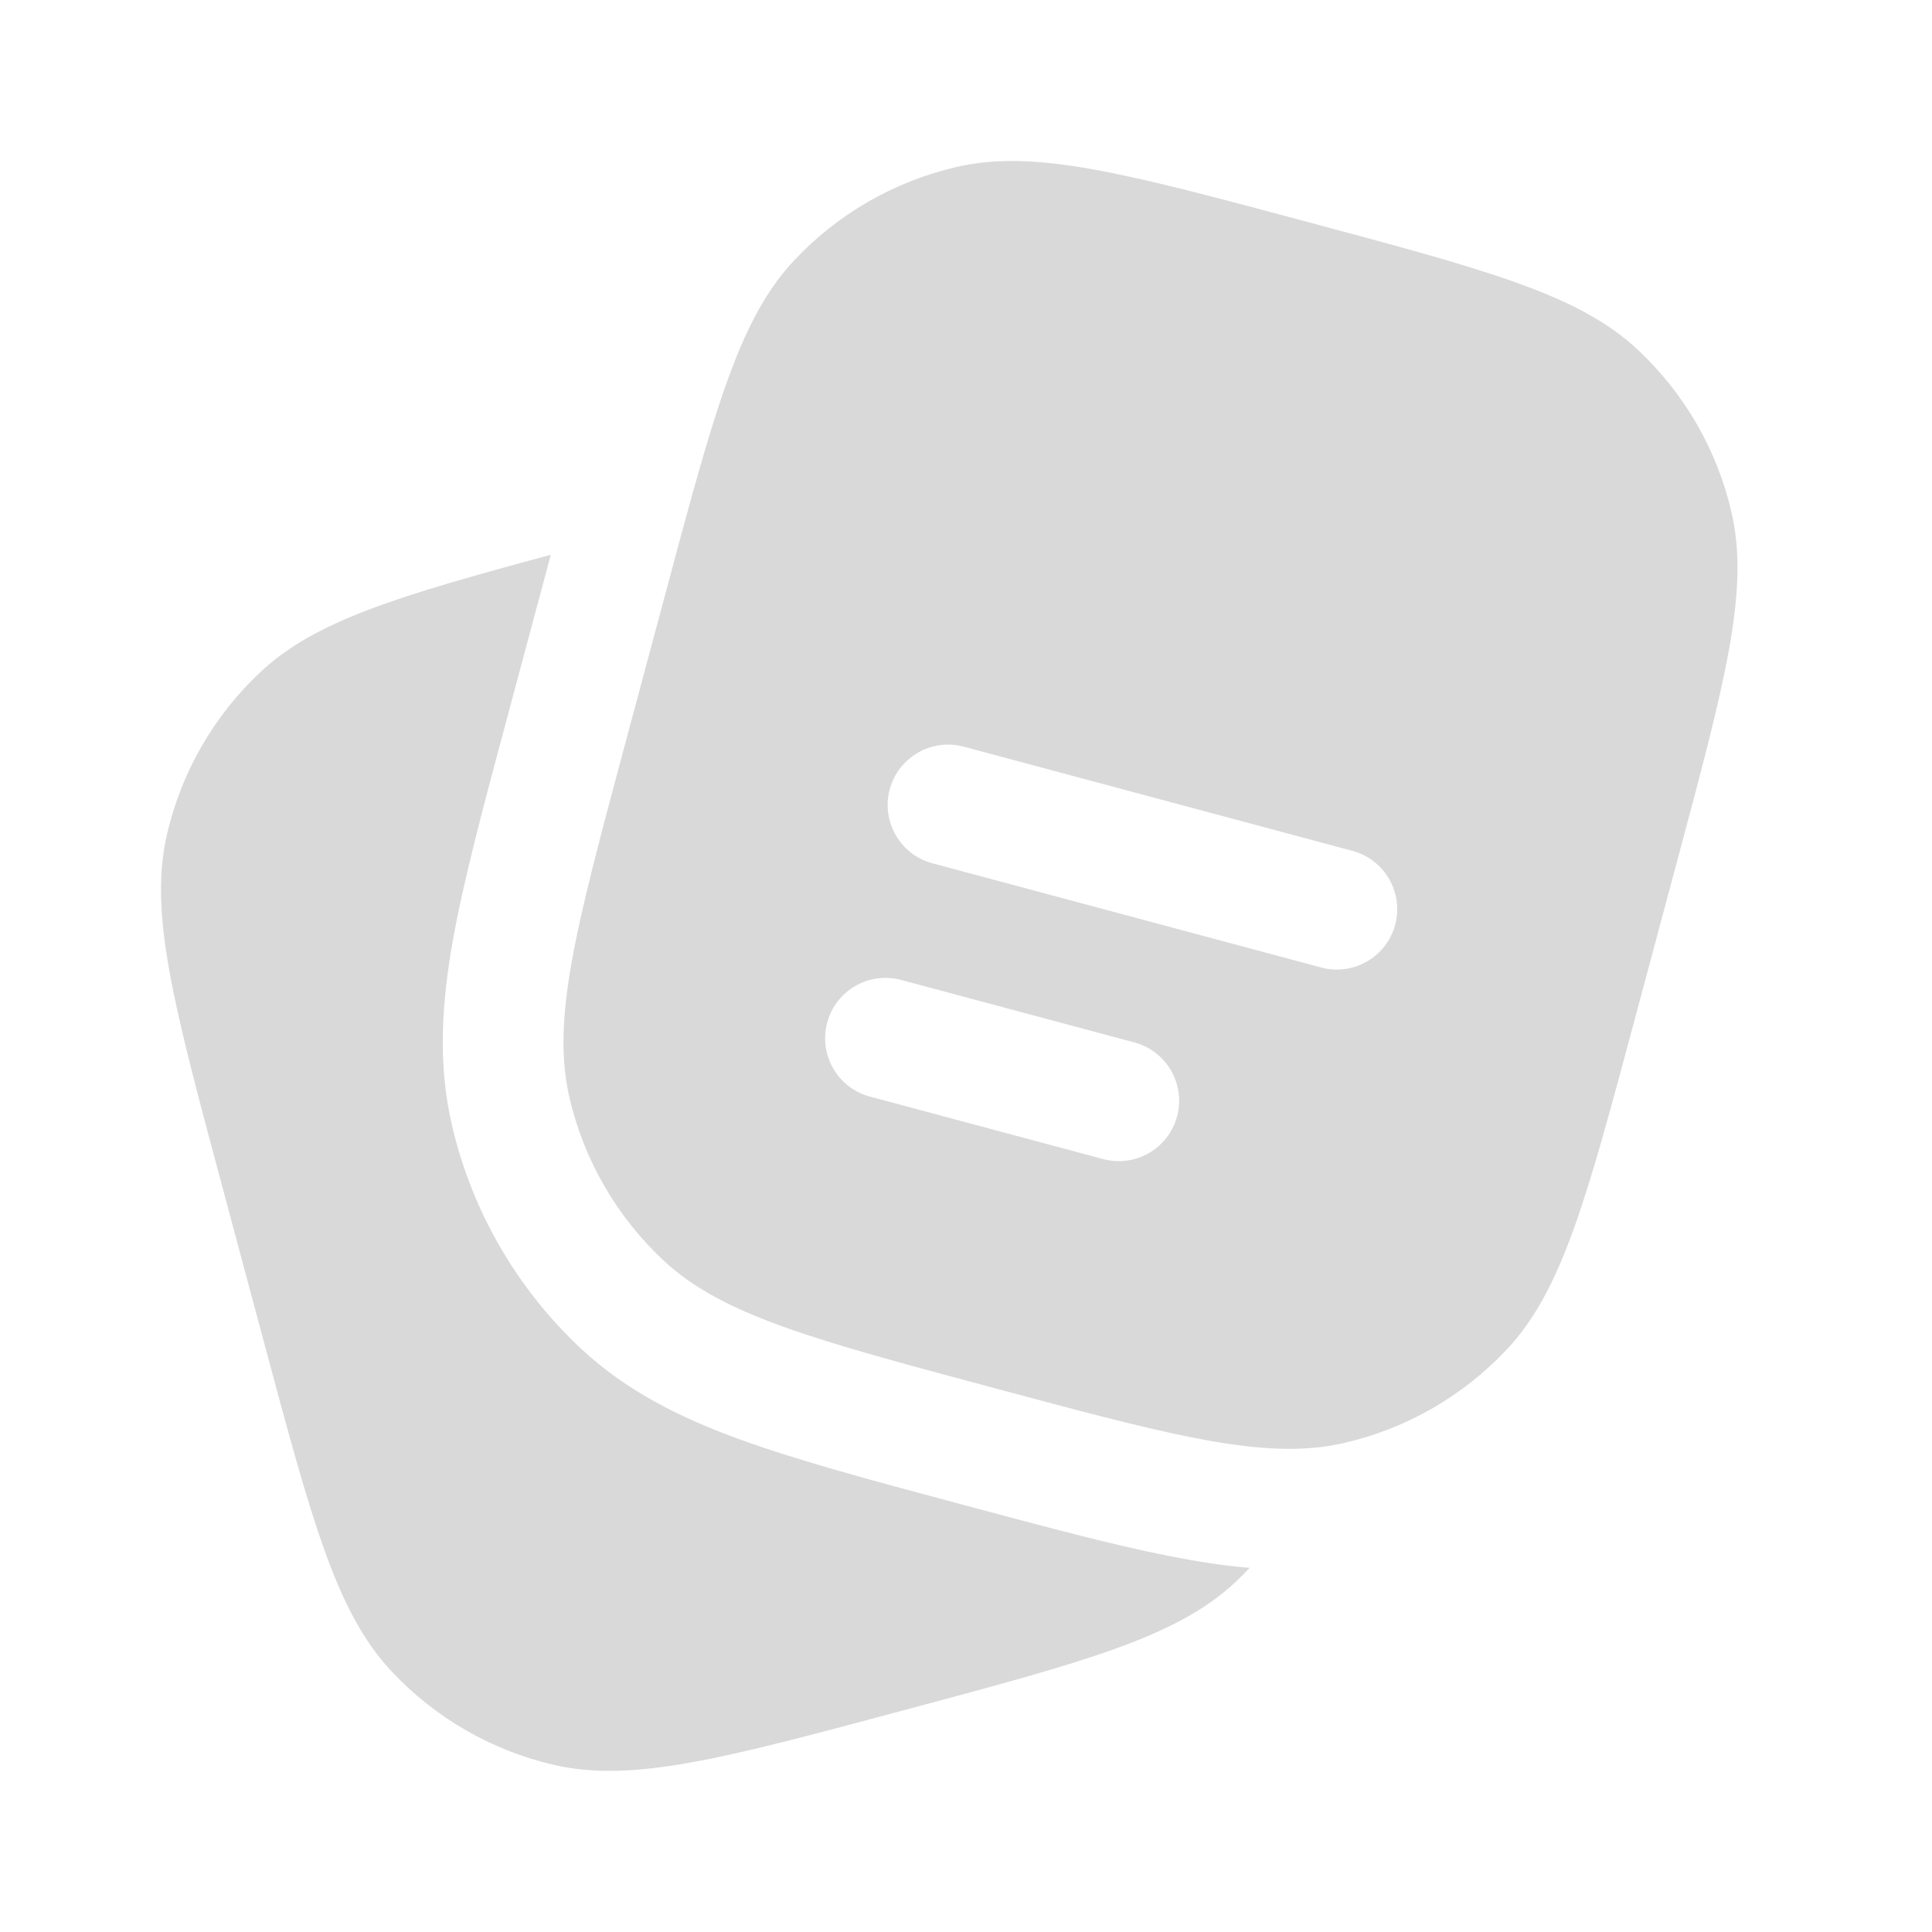
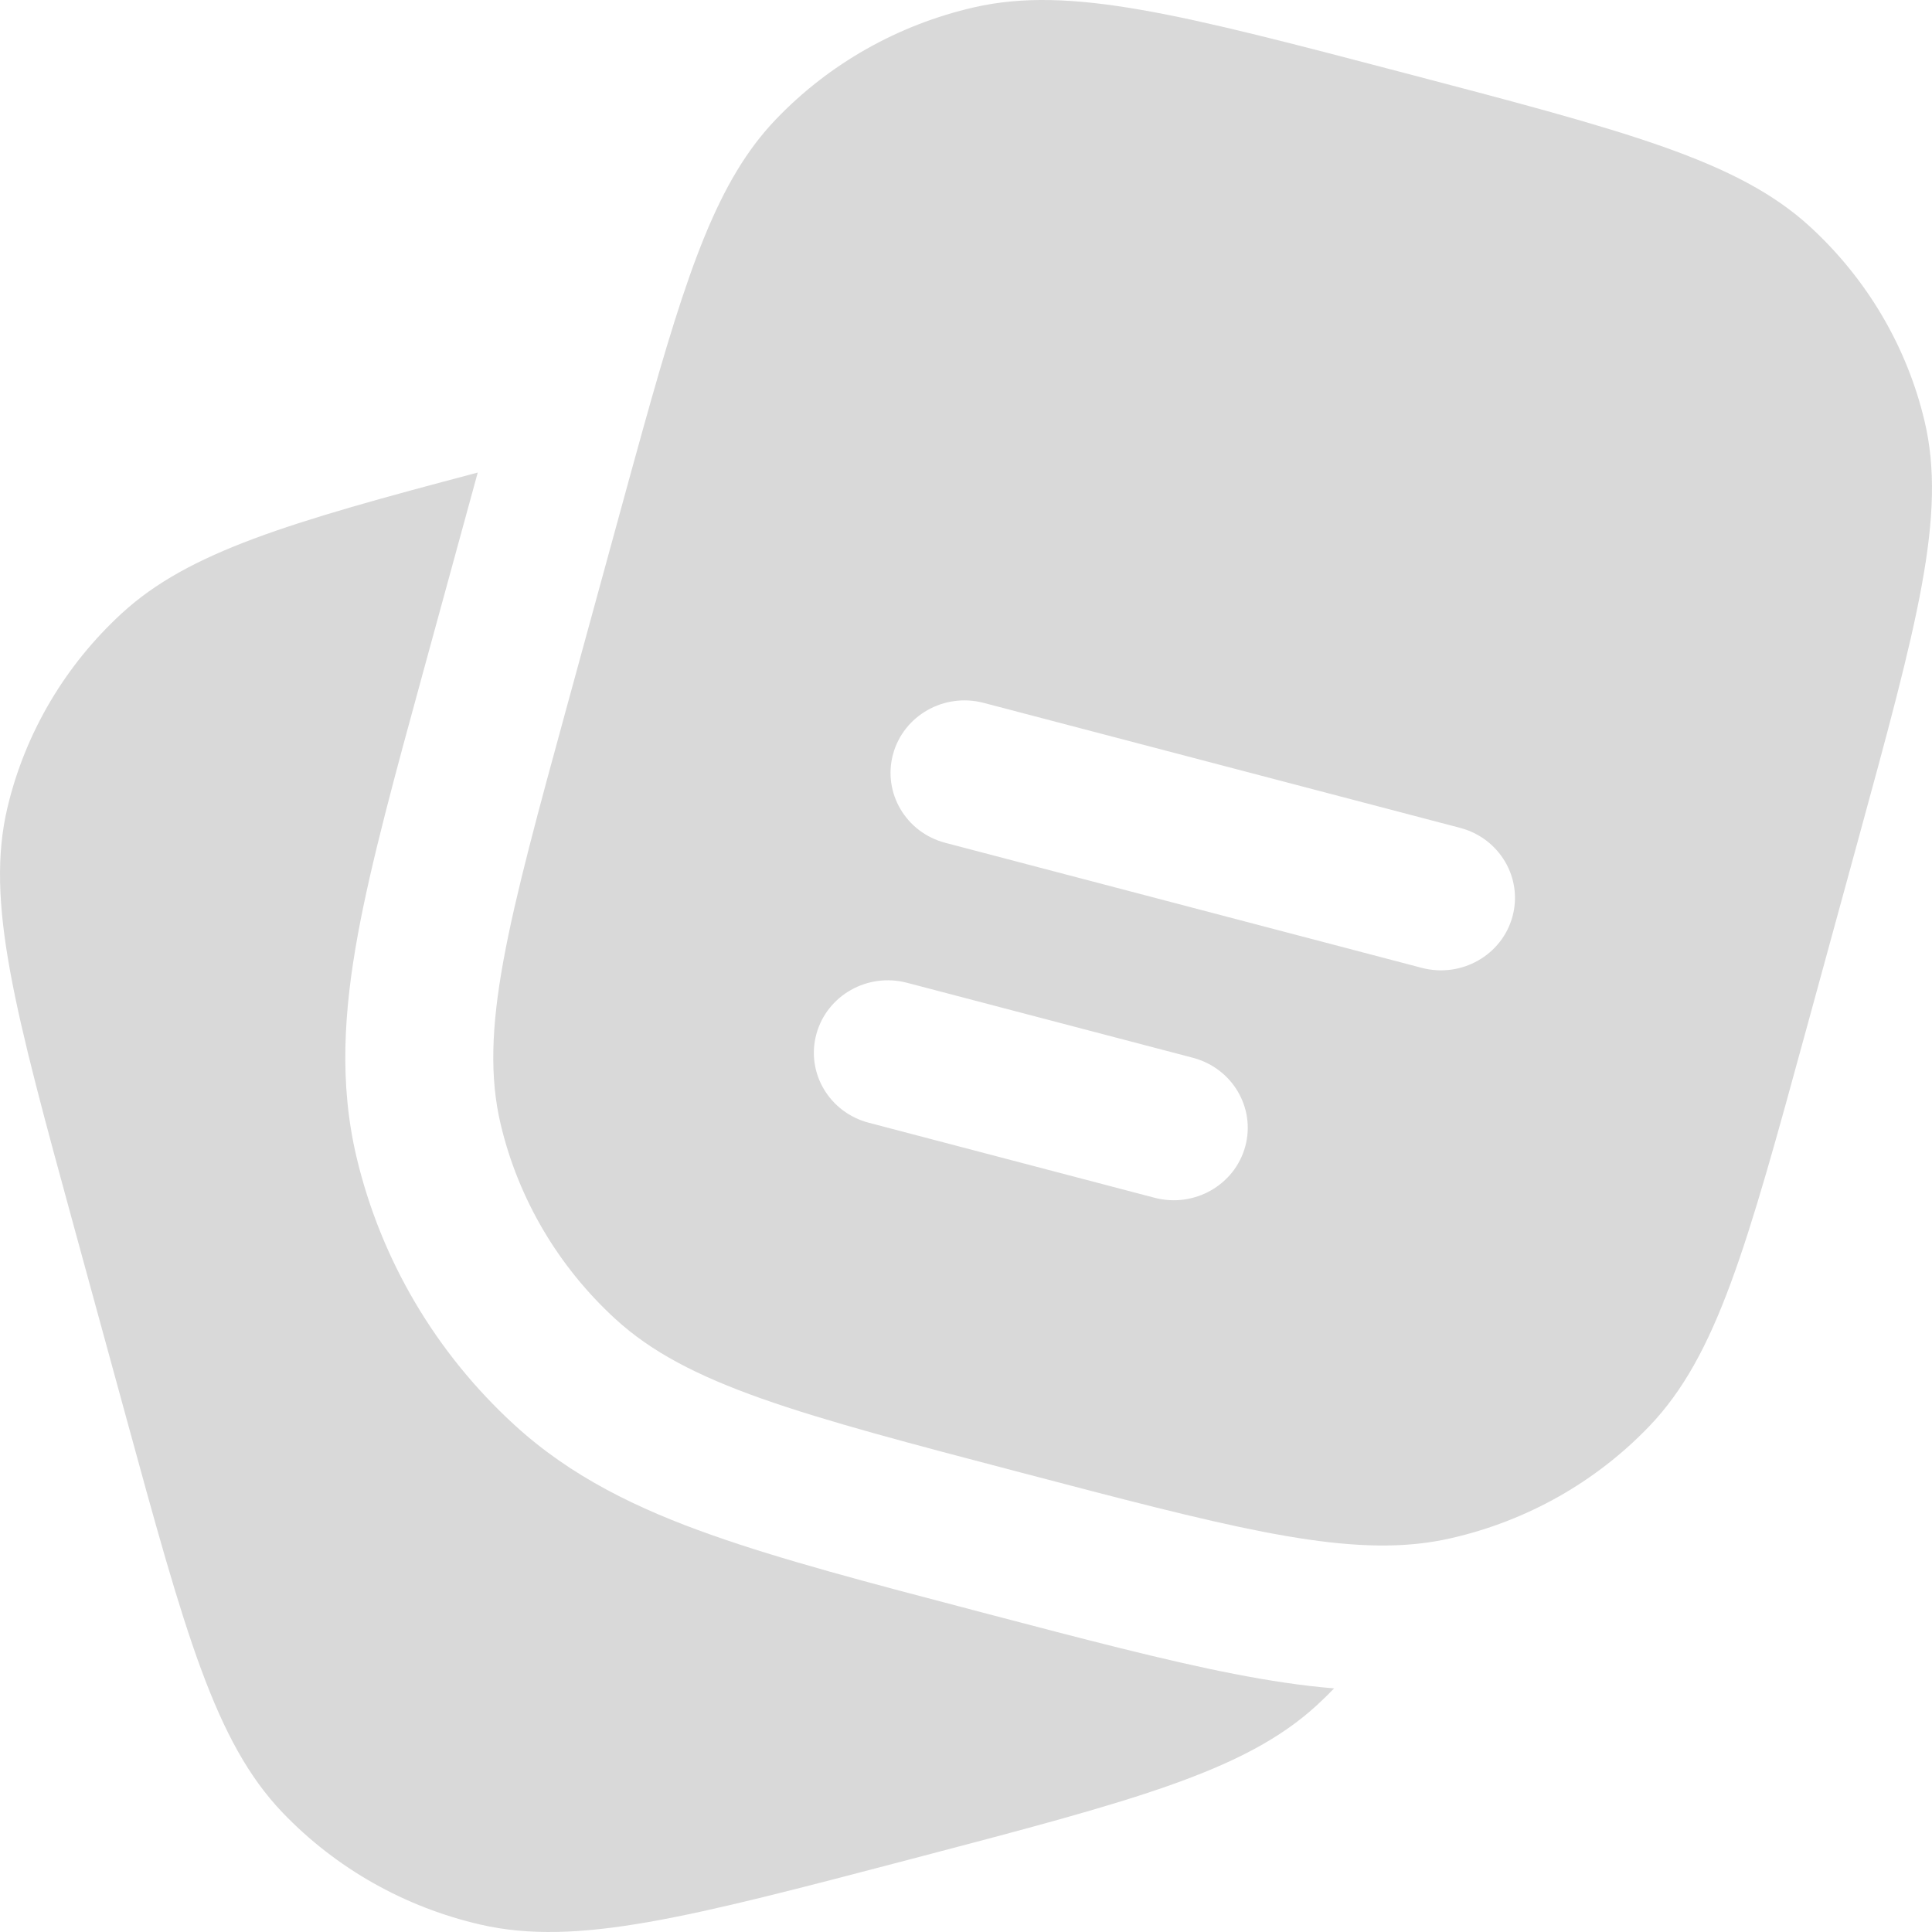
<svg xmlns="http://www.w3.org/2000/svg" width="32" height="32" viewBox="0 0 32 32" fill="none">
-   <path d="M3.673 19.621L4.363 22.197C5.169 25.204 5.571 26.707 6.485 27.682C7.206 28.452 8.139 28.991 9.166 29.23C10.467 29.534 11.971 29.131 14.977 28.325C17.984 27.52 19.488 27.117 20.463 26.204C20.544 26.128 20.622 26.05 20.698 25.969C20.252 25.932 19.803 25.86 19.346 25.769C18.418 25.585 17.315 25.289 16.011 24.94L15.868 24.902L15.835 24.893C14.416 24.513 13.23 24.194 12.284 23.852C11.288 23.493 10.383 23.049 9.615 22.33C8.557 21.338 7.816 20.055 7.487 18.643C7.248 17.618 7.316 16.613 7.502 15.57C7.681 14.572 8.001 13.375 8.386 11.941L8.386 11.941L9.098 9.282L9.123 9.189C6.563 9.879 5.215 10.287 4.316 11.129C3.546 11.85 3.007 12.783 2.768 13.81C2.464 15.111 2.867 16.614 3.673 19.621Z" fill="#D9D9D9" />
-   <path fill-rule="evenodd" clip-rule="evenodd" d="M27.772 14.287L27.082 16.863C26.276 19.87 25.874 21.373 24.96 22.348C24.239 23.118 23.306 23.657 22.279 23.896C22.151 23.926 22.02 23.949 21.887 23.966C20.667 24.116 19.178 23.718 16.468 22.991C13.461 22.186 11.957 21.783 10.982 20.87C10.213 20.148 9.674 19.215 9.434 18.188C9.131 16.887 9.534 15.384 10.339 12.377L11.03 9.801C11.146 9.369 11.253 8.967 11.355 8.594C11.962 6.373 12.37 5.151 13.151 4.316C13.872 3.546 14.806 3.007 15.833 2.768C17.134 2.464 18.637 2.867 21.644 3.673C24.651 4.478 26.154 4.881 27.129 5.795C27.899 6.516 28.438 7.449 28.677 8.476C28.981 9.777 28.578 11.28 27.772 14.287ZM14.736 13.075C14.88 12.541 15.428 12.225 15.961 12.367L22.401 14.093C22.934 14.236 23.251 14.784 23.108 15.318C22.965 15.851 22.417 16.168 21.883 16.025L15.444 14.299C14.91 14.156 14.594 13.608 14.736 13.075ZM13.701 16.938C13.844 16.404 14.392 16.088 14.925 16.231L18.789 17.266C19.323 17.409 19.639 17.957 19.496 18.491C19.353 19.024 18.805 19.341 18.272 19.198L14.408 18.163C13.874 18.02 13.558 17.471 13.701 16.938Z" fill="#D9D9D9" />
+   <path d="M1.233 20.347L2.079 23.438C3.066 27.047 3.56 28.851 4.679 30.021C5.563 30.945 6.706 31.591 7.965 31.879C9.56 32.243 11.402 31.759 15.087 30.793C18.772 29.826 20.614 29.342 21.809 28.246C21.908 28.155 22.004 28.062 22.097 27.965C21.551 27.92 21 27.834 20.44 27.725C19.303 27.504 17.951 27.149 16.353 26.73L16.138 26.673C14.399 26.217 12.946 25.835 11.786 25.424C10.566 24.993 9.457 24.461 8.516 23.597C7.218 22.407 6.31 20.868 5.907 19.173C5.614 17.942 5.698 16.736 5.926 15.486C6.145 14.287 6.538 12.851 7.009 11.13L7.913 7.827C4.774 8.655 3.123 9.145 2.021 10.155C1.078 11.02 0.417 12.14 0.124 13.373C-0.248 14.934 0.246 16.739 1.233 20.347Z" fill="#D9D9D9" />
+   <path fill-rule="evenodd" clip-rule="evenodd" d="M30.767 13.946L29.921 17.037C28.934 20.645 28.44 22.449 27.321 23.619C26.437 24.543 25.294 25.19 24.035 25.477C23.878 25.513 23.718 25.541 23.554 25.561C22.059 25.741 20.234 25.263 16.913 24.391C13.228 23.424 11.386 22.941 10.191 21.845C9.248 20.98 8.587 19.86 8.294 18.627C7.922 17.066 8.416 15.261 9.403 11.653L10.249 8.562C10.391 8.043 10.523 7.561 10.648 7.113C11.391 4.448 11.891 2.981 12.849 1.979C13.733 1.055 14.876 0.409 16.135 0.121C17.73 -0.243 19.572 0.241 23.257 1.207C26.942 2.174 28.784 2.658 29.979 3.754C30.922 4.619 31.583 5.739 31.876 6.972C32.248 8.533 31.754 10.337 30.767 13.946ZM14.792 12.49C14.967 11.85 15.639 11.47 16.293 11.642L24.184 13.712C24.838 13.884 25.226 14.542 25.051 15.182C24.876 15.822 24.204 16.202 23.55 16.031L15.658 13.96C15.004 13.789 14.617 13.13 14.792 12.49ZM13.522 17.127C13.697 16.486 14.369 16.106 15.023 16.278L19.758 17.52C20.412 17.692 20.8 18.35 20.625 18.99C20.45 19.63 19.778 20.01 19.124 19.839L14.389 18.596C13.735 18.425 13.347 17.767 13.522 17.127Z" fill="#D9D9D9" />
</svg>
